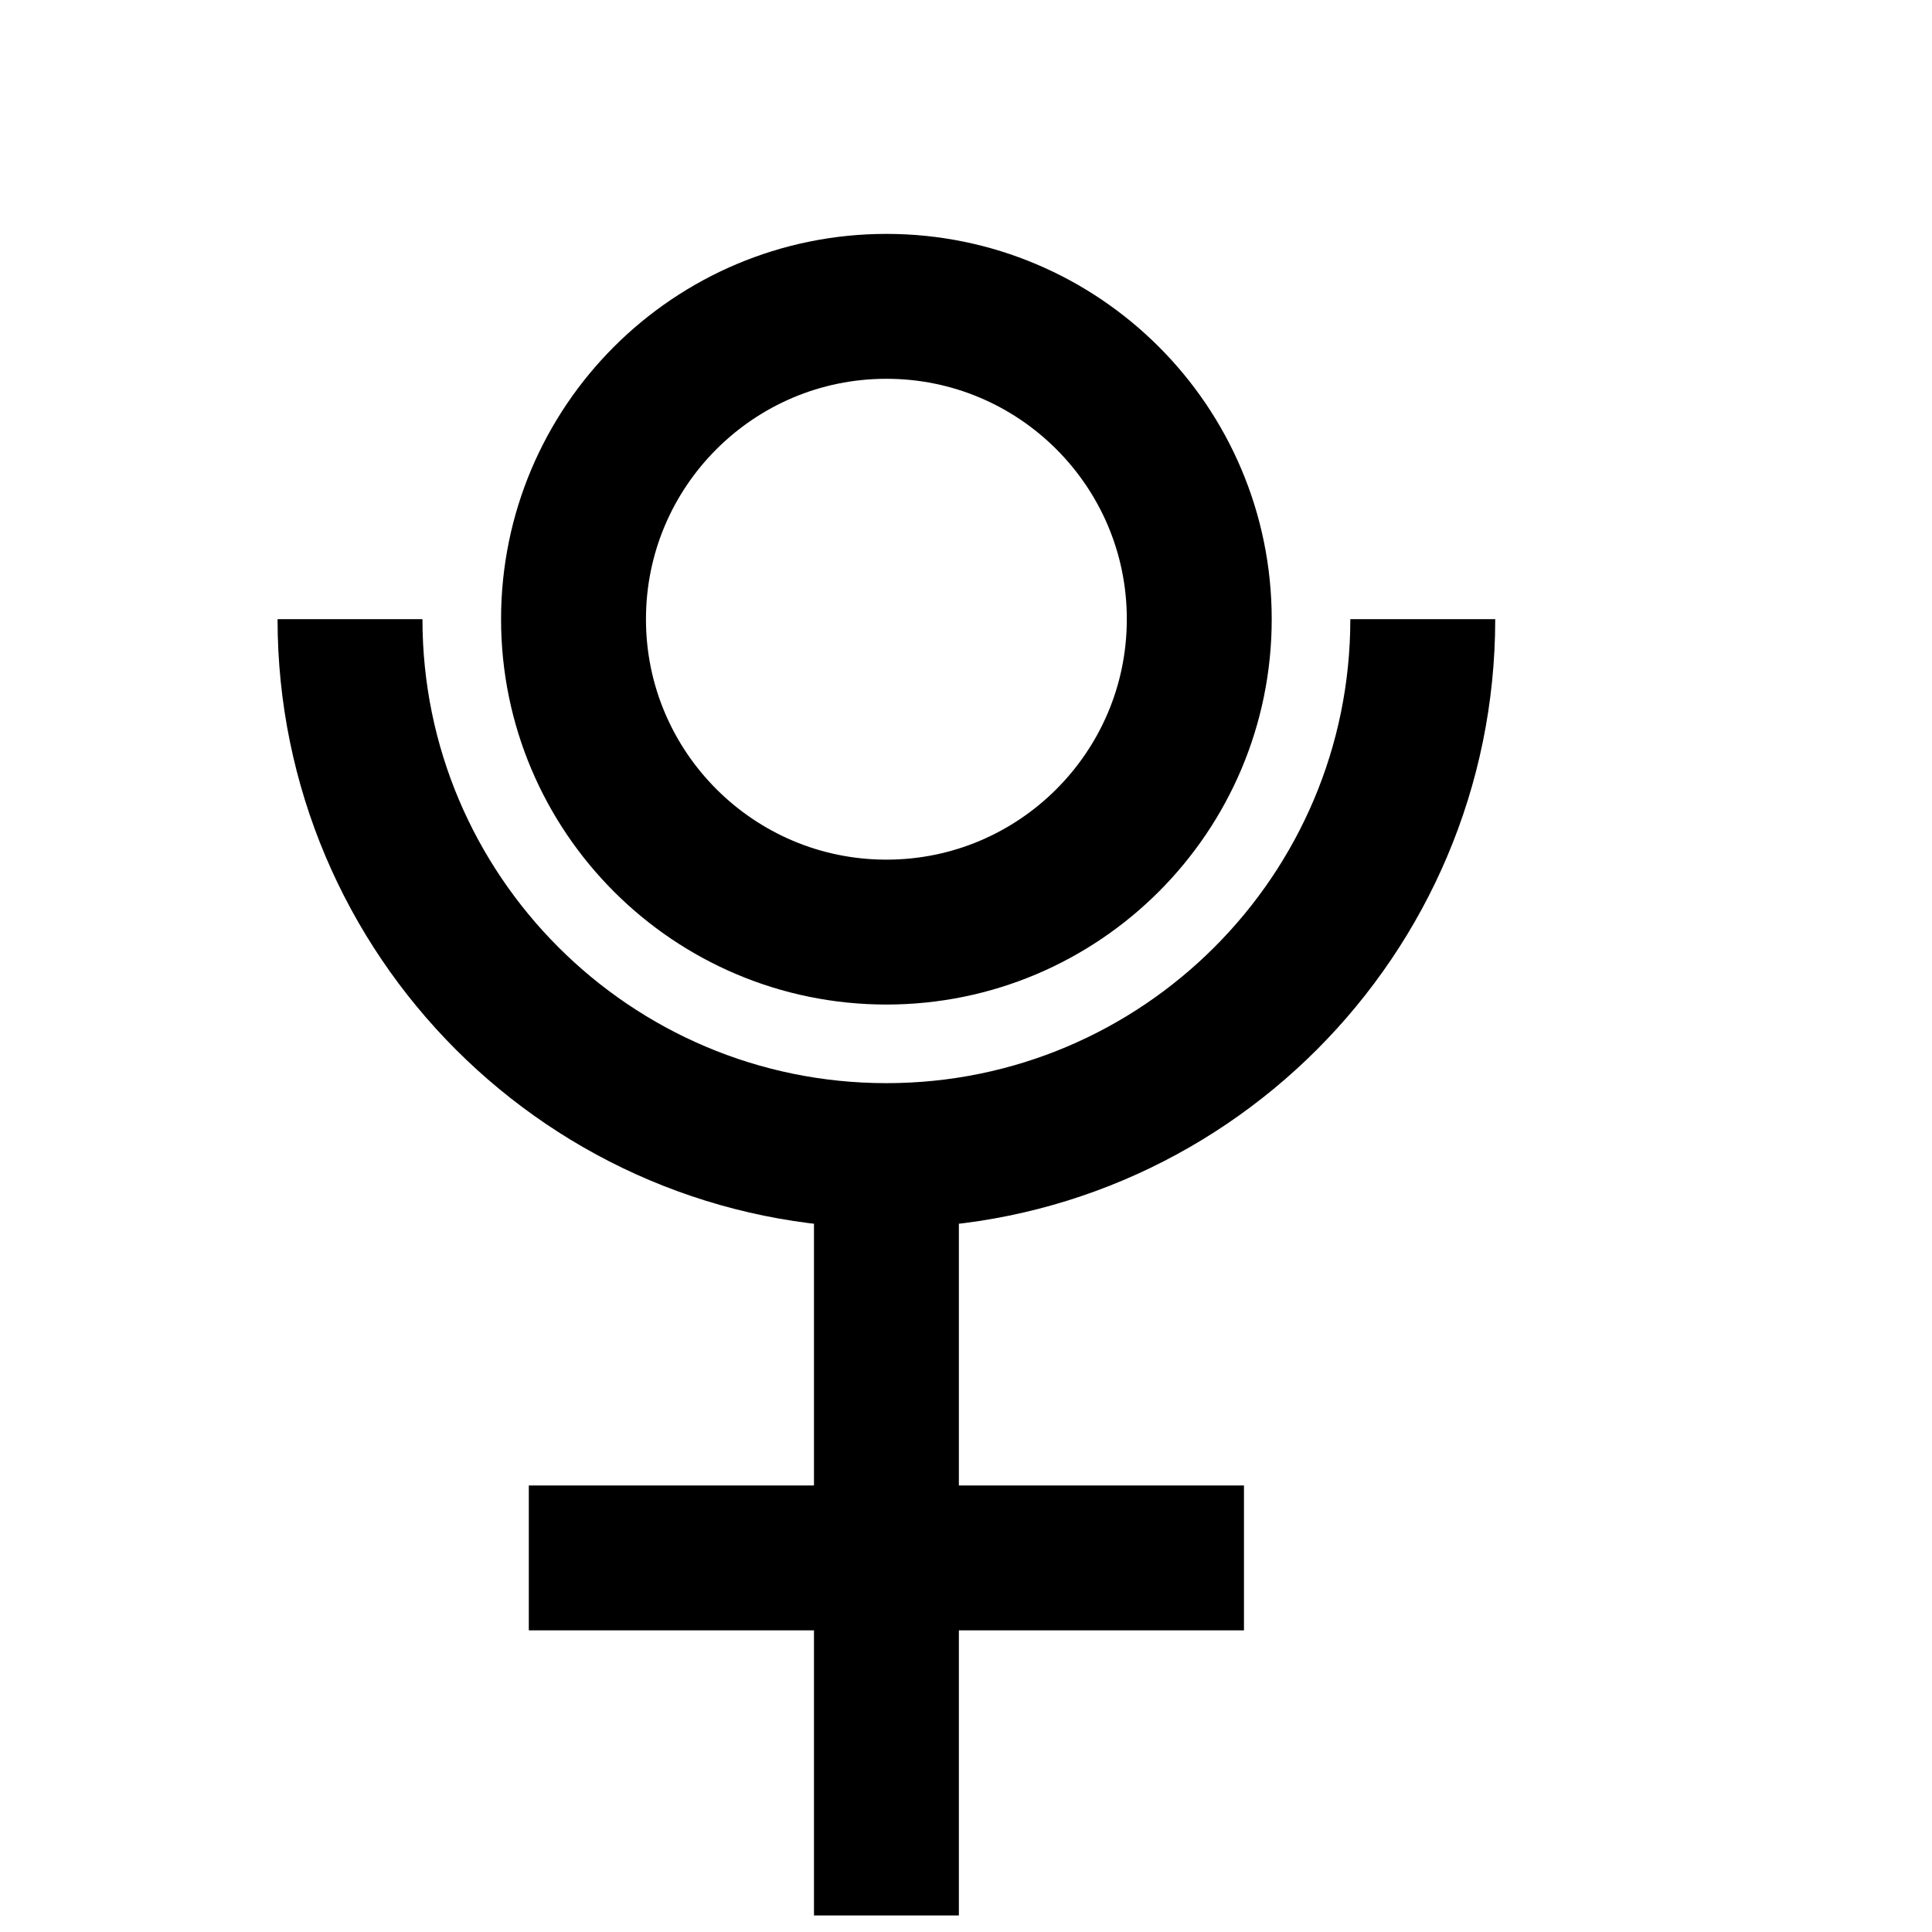
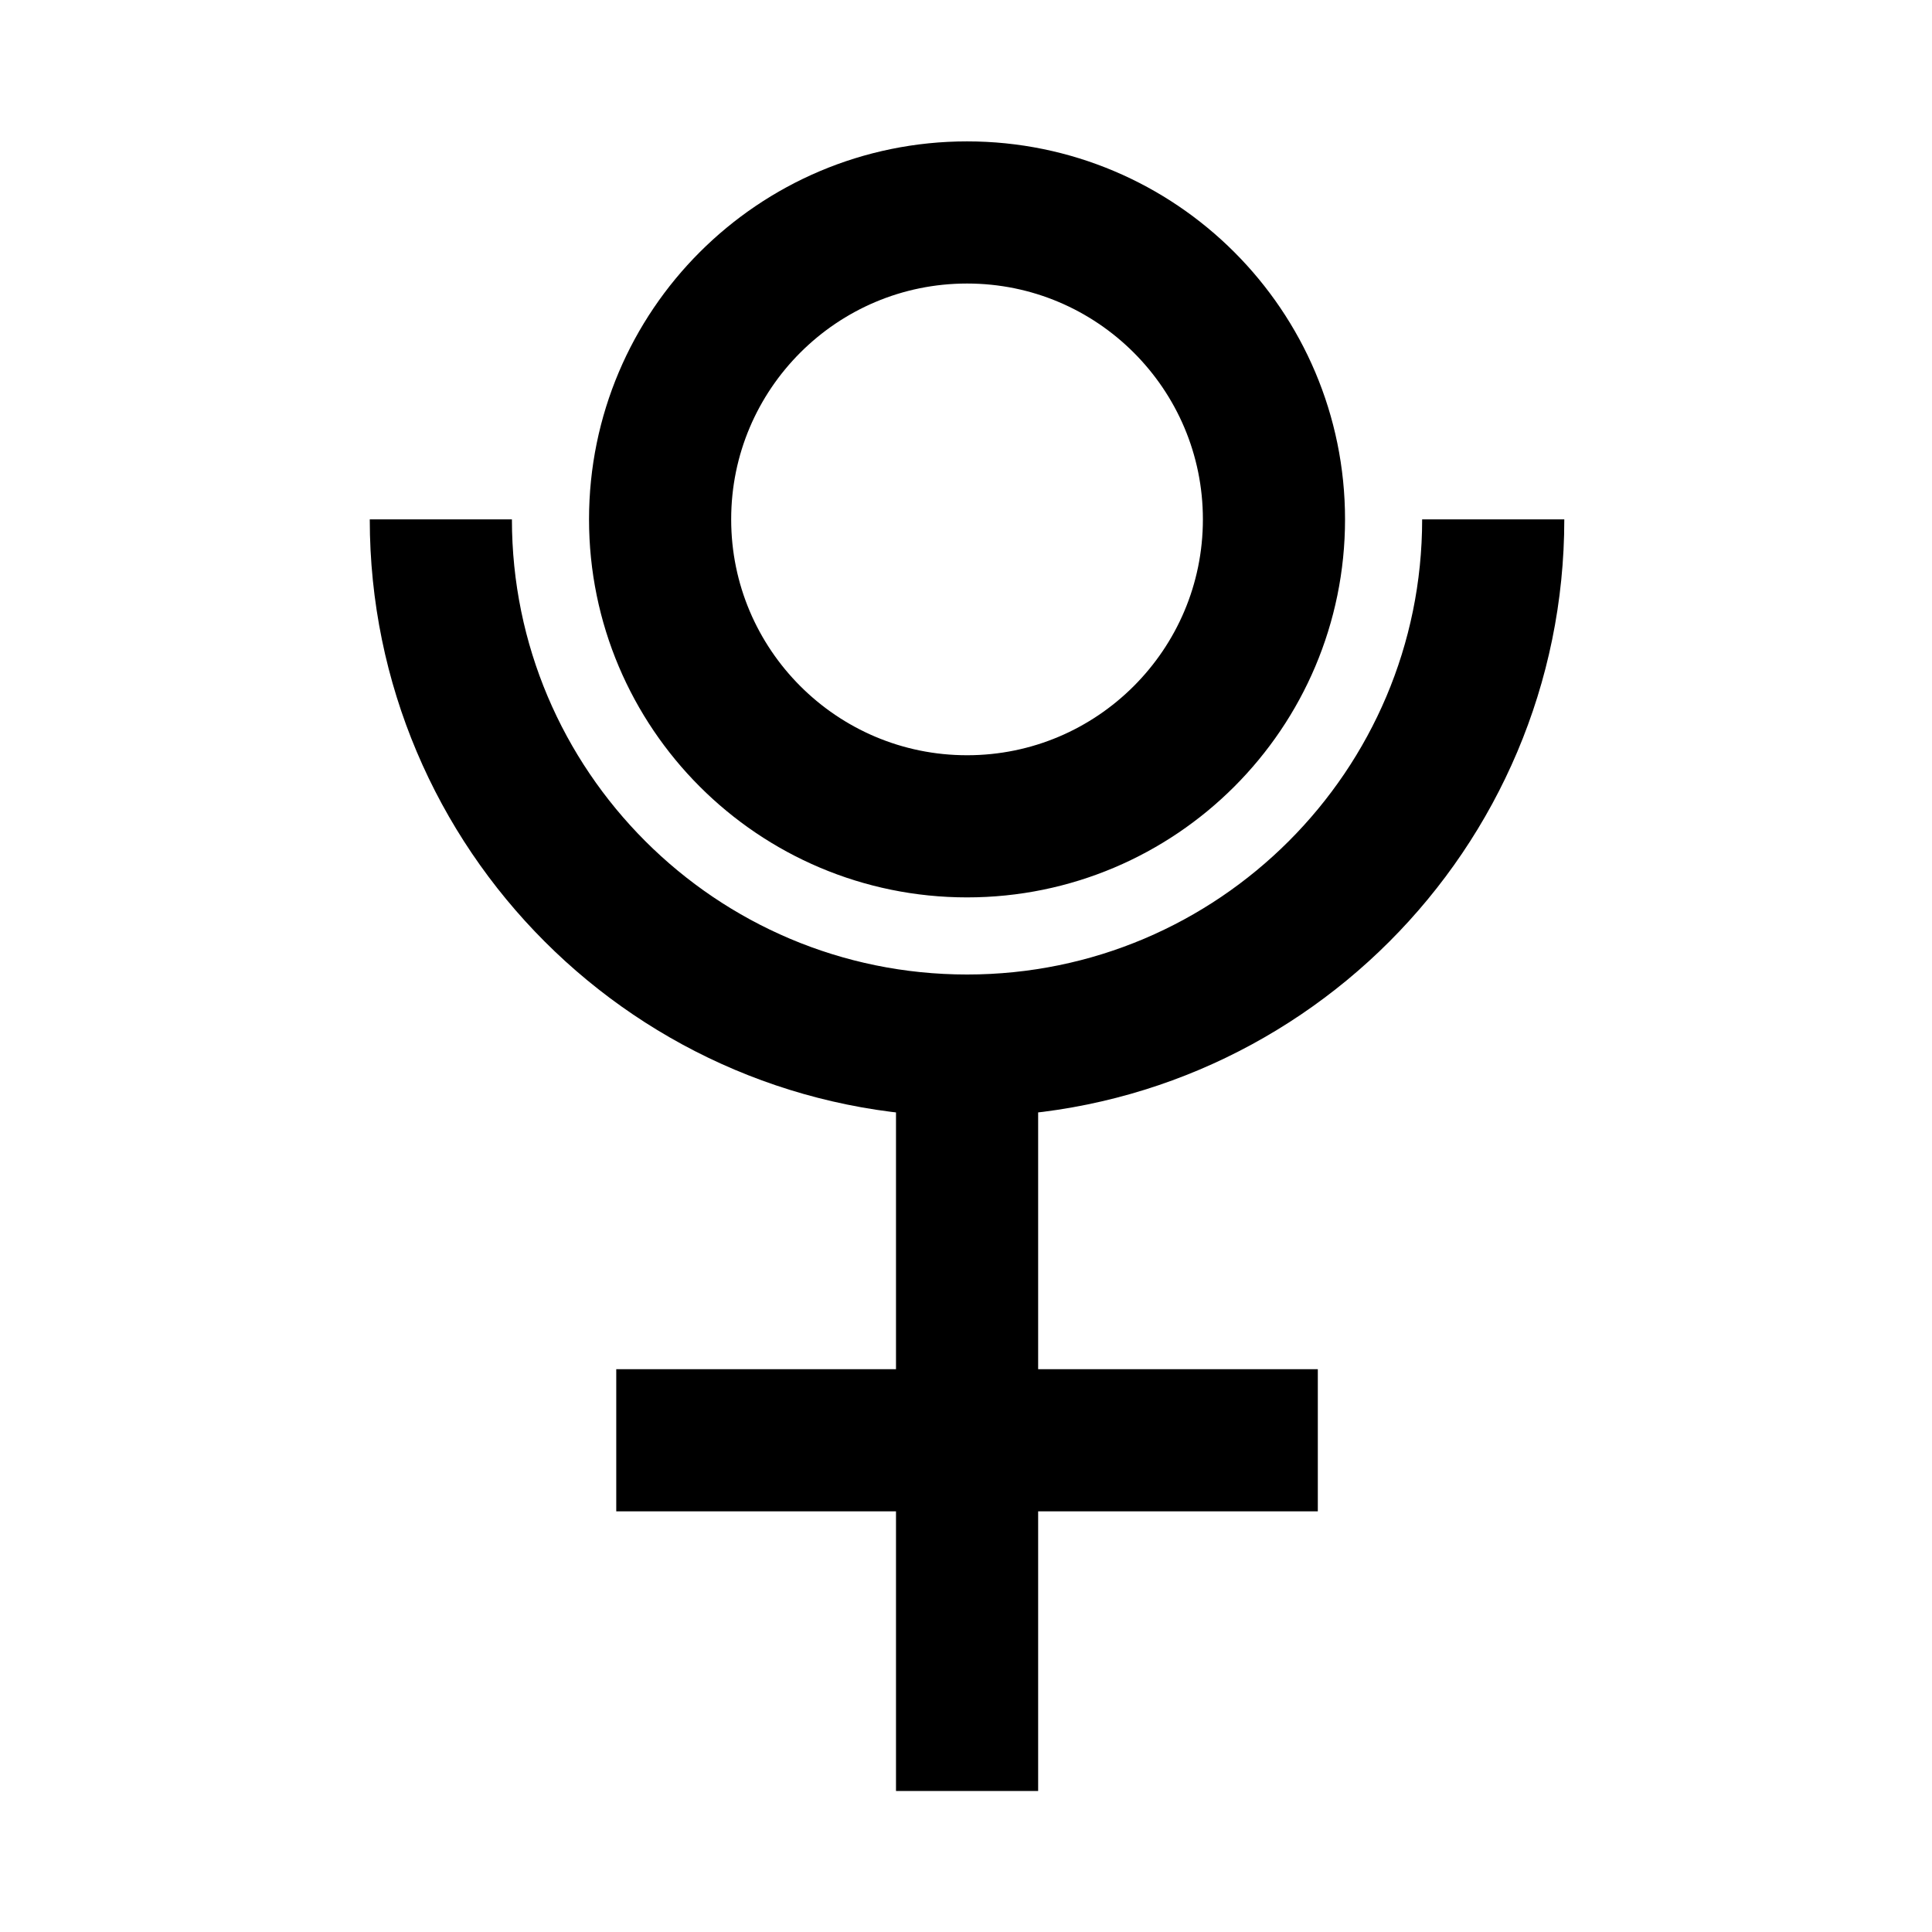
<svg xmlns="http://www.w3.org/2000/svg" viewBox="0 0 24 24" width="100" height="100" fill="none">
-   <g transform="translate(0,3)">
-     <g transform="scale(.9)">
-       <path d="M 7.299,18.17 L 17.17,18.17 M 12.235,23.105 L 12.235,12.617 M 16.553,5.213 C 16.553,7.597 14.618,9.532 12.235,9.532 C 9.851,9.532 7.916,7.597 7.916,5.213 C 7.916,2.829 9.851,0.895 12.235,0.895 C 14.618,0.895 16.553,2.829 16.553,5.213 z M 19.638,5.213 C 19.638,9.3 16.321,12.617 12.235,12.617 C 8.148,12.617 4.831,9.3 4.831,5.213 C 4.831,5.213 4.831,5.213 4.831,5.213" style="stroke: currentColor; stroke-width: 2px; fill: none" />
+   <g transform="translate(1.211,-1.094) scale(0.981)">
+     <g transform="translate(0,3)">
+       <g transform="scale(.9)">
+         <path d="M 7.299,18.17 L 17.17,18.17 M 12.235,23.105 L 12.235,12.617 M 16.553,5.213 C 16.553,7.597 14.618,9.532 12.235,9.532 C 9.851,9.532 7.916,7.597 7.916,5.213 C 7.916,2.829 9.851,0.895 12.235,0.895 C 14.618,0.895 16.553,2.829 16.553,5.213 z M 19.638,5.213 C 19.638,9.3 16.321,12.617 12.235,12.617 C 8.148,12.617 4.831,9.3 4.831,5.213 C 4.831,5.213 4.831,5.213 4.831,5.213" style="stroke: currentColor; stroke-width: 2px; fill: none" />
+       </g>
    </g>
  </g>
</svg>
